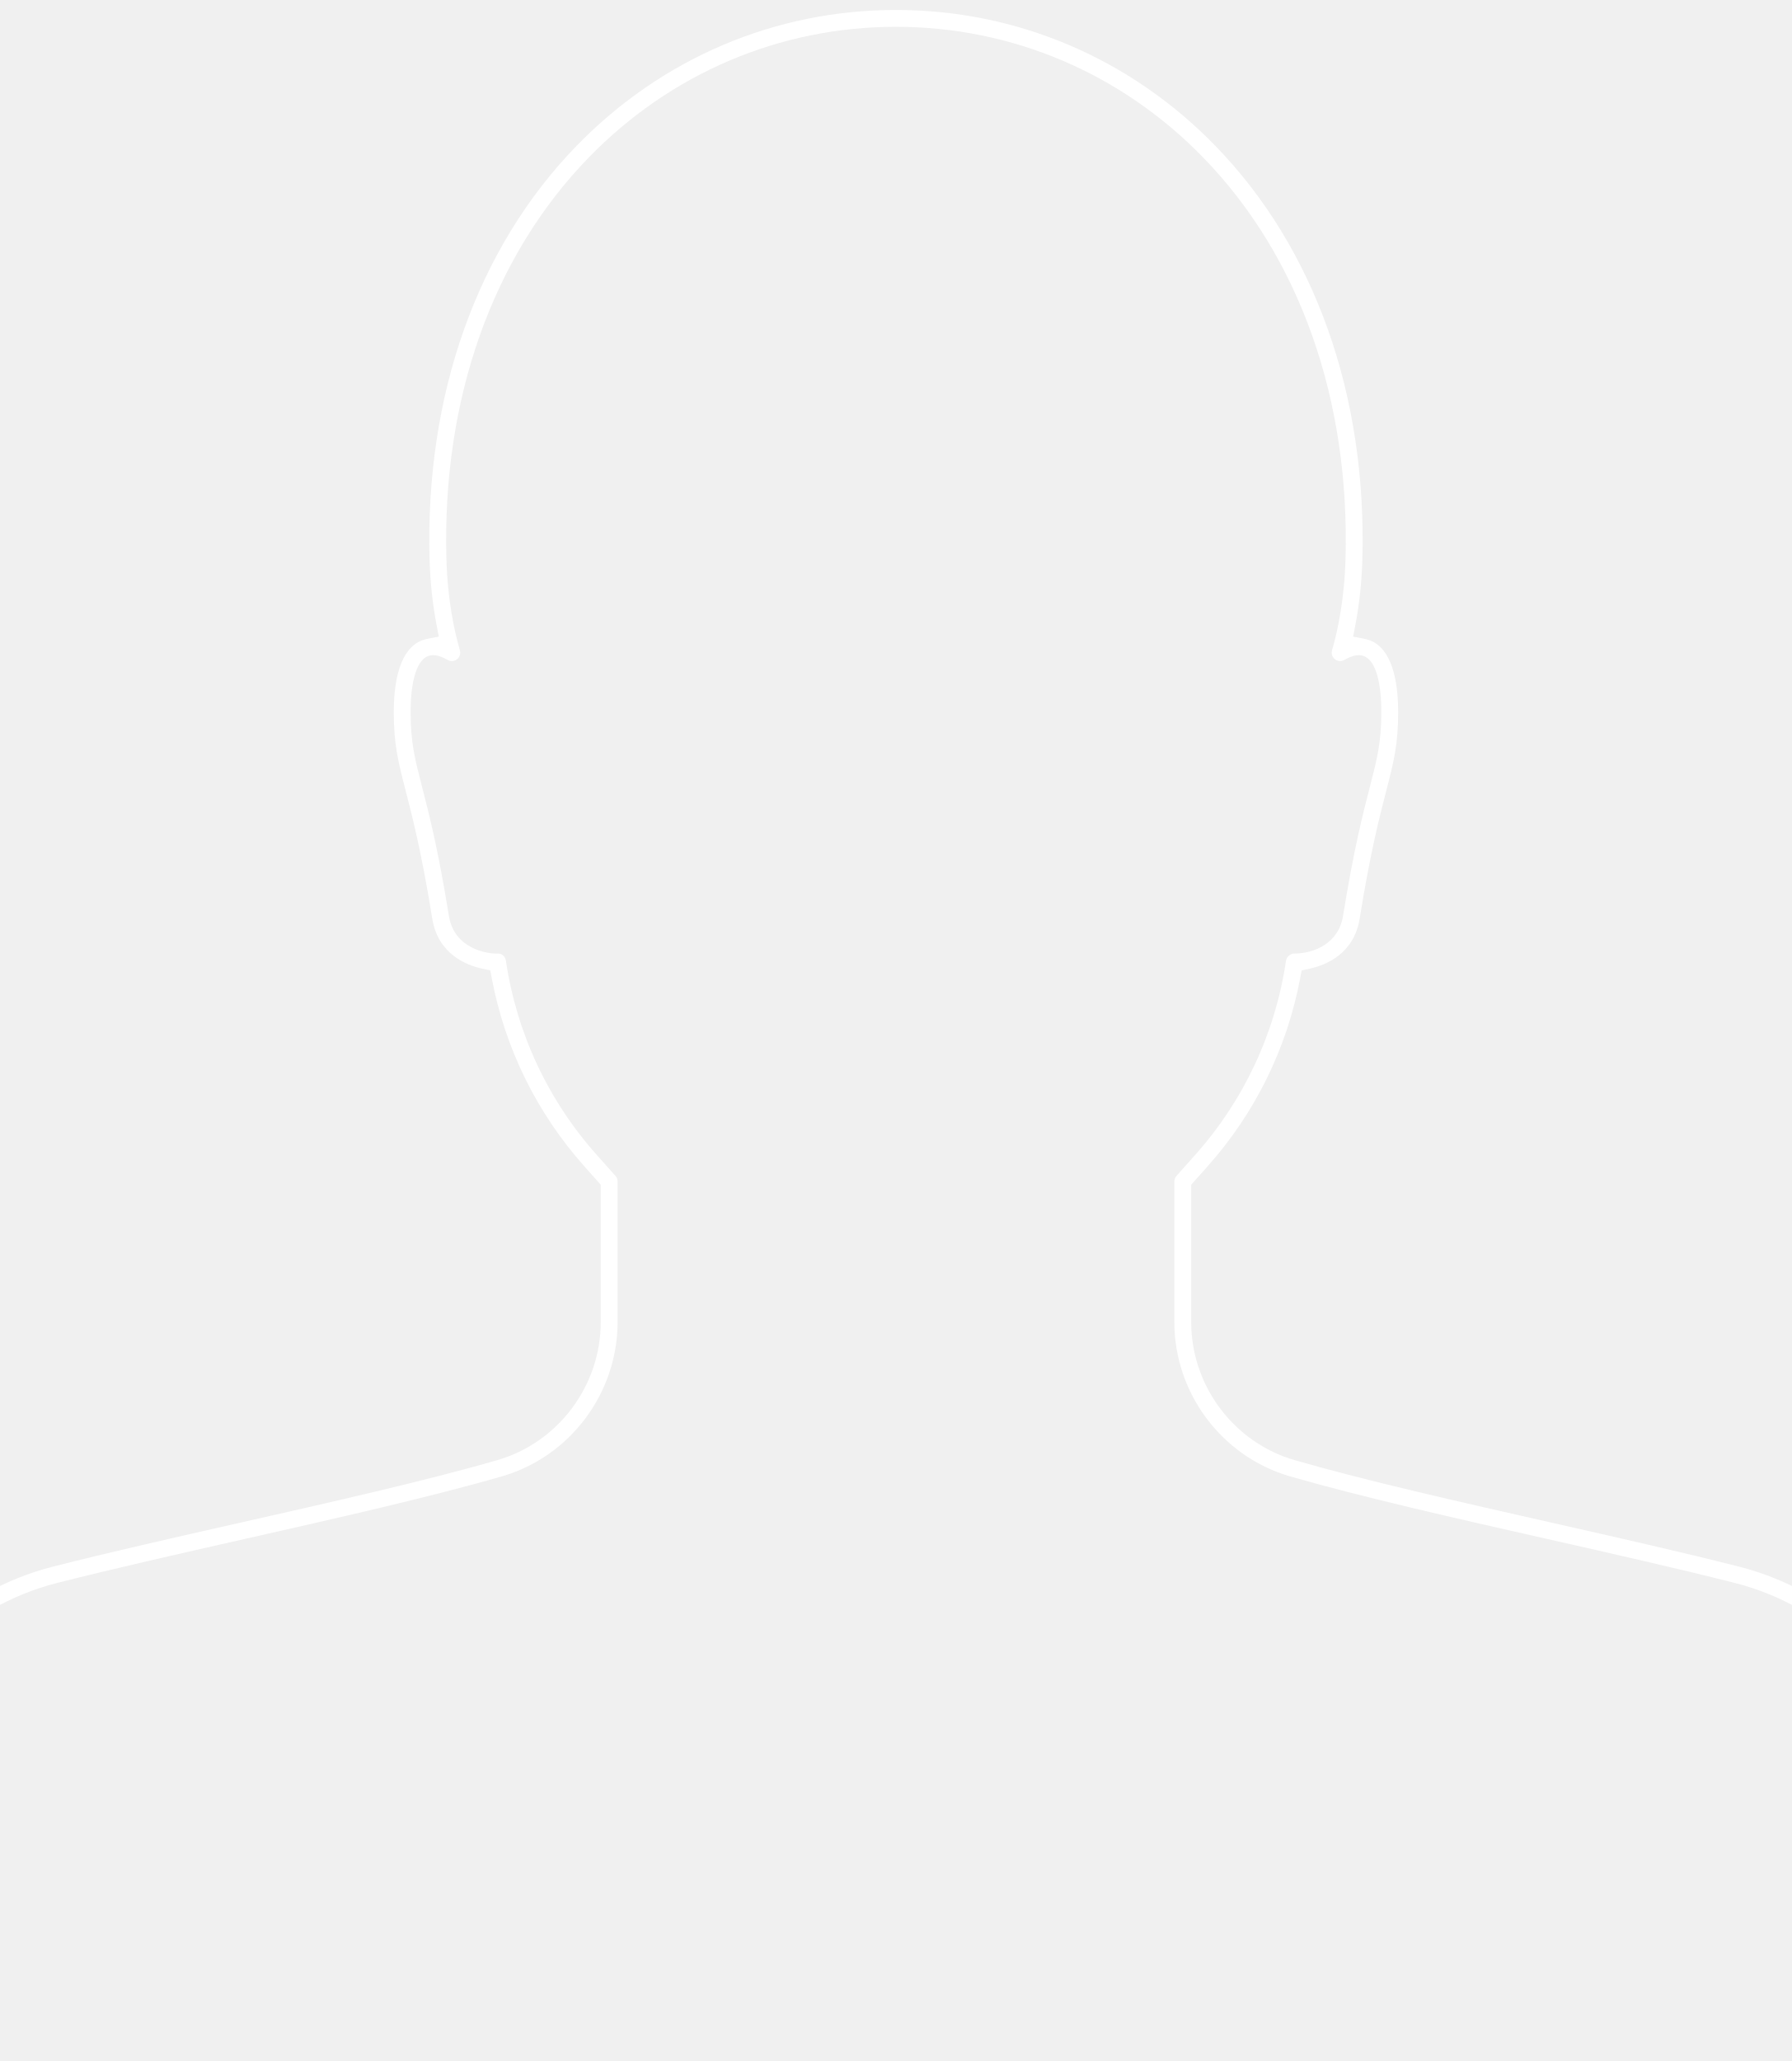
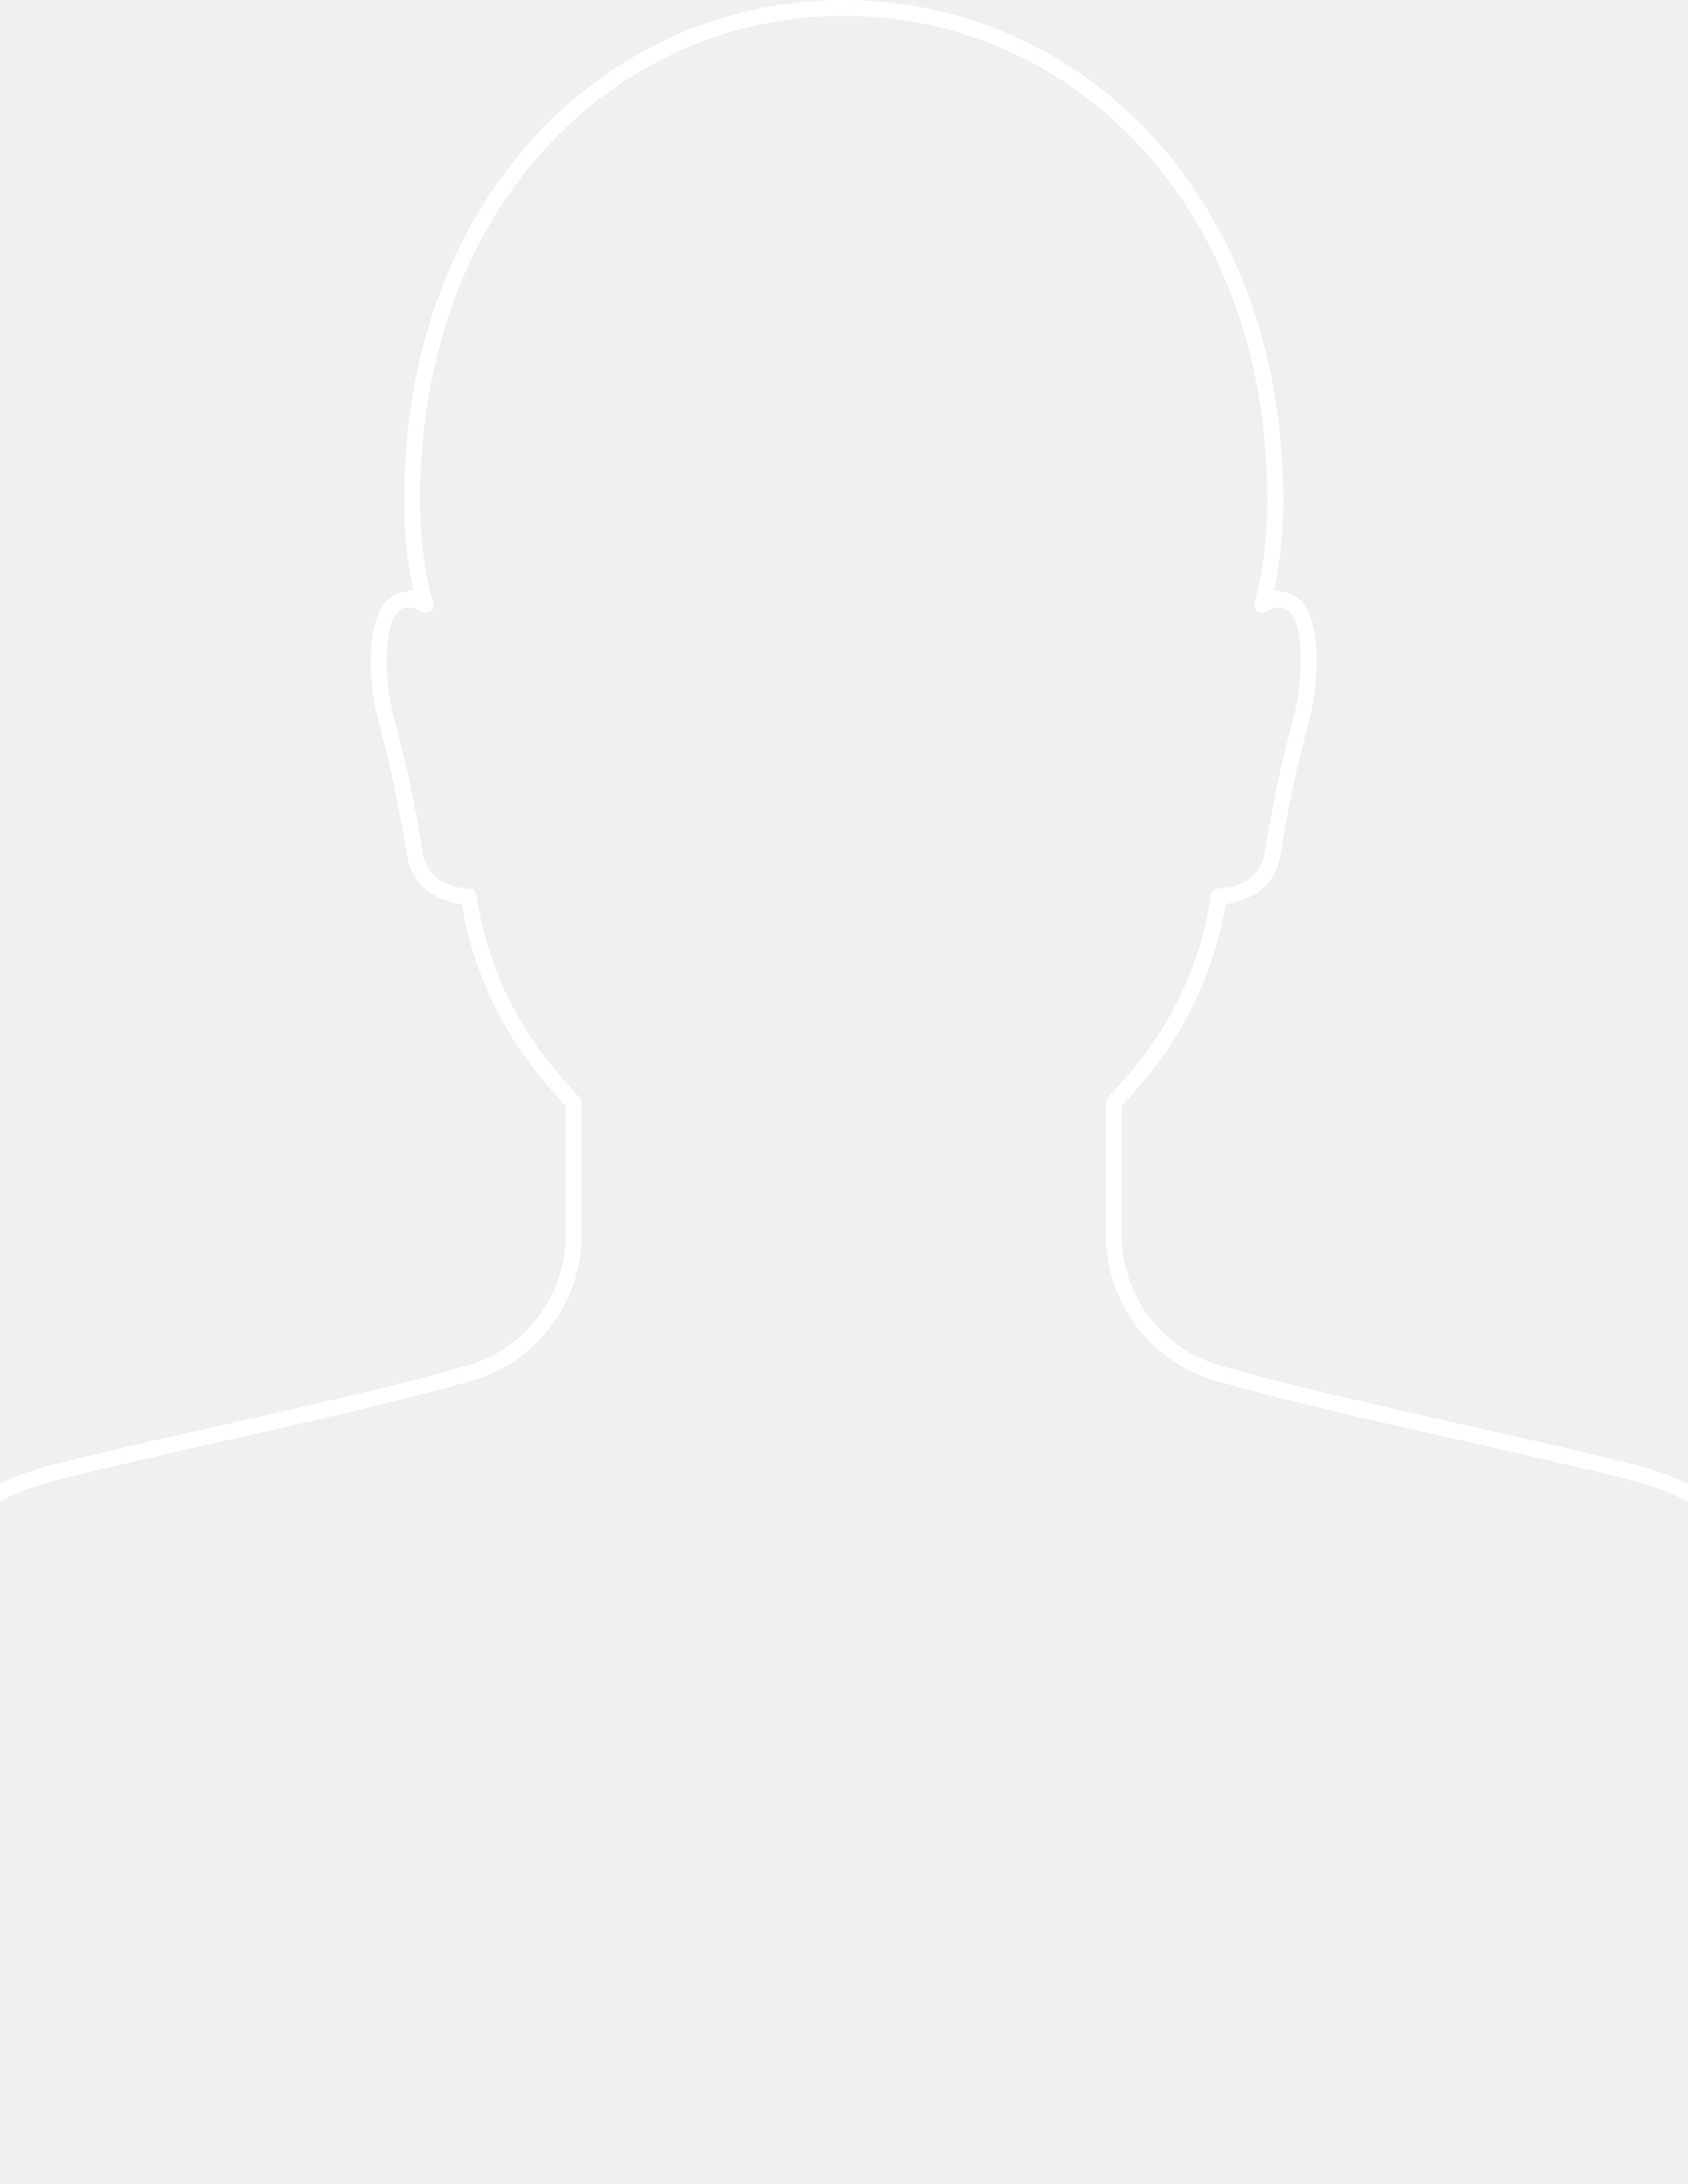
- <svg xmlns="http://www.w3.org/2000/svg" width="400" height="460" viewBox="0 0 360 410" fill="none">
+ <svg xmlns="http://www.w3.org/2000/svg" width="360" height="466" viewBox="0 0 360 466" fill="none">
  <path fill-rule="evenodd" clip-rule="evenodd" d="M389.182 352.742C384.359 333.067 369.129 317.729 349.434 312.713C337.983 309.797 324.566 306.767 311.591 303.837C293.301 299.705 274.389 295.433 260.114 291.311C247.866 287.772 239.312 276.366 239.312 263.571V235.978L242.638 232.246C252.143 221.586 258.561 208.542 261.198 194.526L261.499 192.929L263.087 192.585C266.358 191.876 272.017 189.623 273.163 182.504C275.308 169.191 277.155 162.05 278.503 156.835C279.994 151.064 280.891 147.588 280.891 141.04C280.891 135.917 280.052 129.328 276.057 127.028C275.673 126.806 275.047 126.51 274.237 126.35L271.849 125.878L272.305 123.488C273.101 119.318 273.569 114.925 273.697 110.431C274.633 77.365 264.141 47.836 244.152 27.281C227.044 9.688 204.262 -0 180 -0C155.739 -0 132.957 9.688 115.85 27.281C95.862 47.835 85.369 77.365 86.304 110.431C86.432 114.923 86.9 119.316 87.697 123.488L88.153 125.878L85.764 126.35C85.115 126.478 84.502 126.706 83.944 127.027C79.949 129.328 79.11 135.917 79.11 141.04C79.11 147.587 80.008 151.063 81.495 156.822C82.85 162.068 84.698 169.225 86.837 182.504C87.983 189.623 93.642 191.876 96.913 192.585L98.501 192.929L98.802 194.525C101.44 208.541 107.857 221.584 117.363 232.246L120.689 235.976L120.69 263.571C120.69 276.366 112.136 287.773 99.888 291.311C85.596 295.437 66.692 299.707 48.412 303.836C35.424 306.77 21.994 309.804 10.567 312.713C-9.128 317.729 -24.359 333.067 -29.182 352.742L-56.376 463.679C-56.597 464.585 -56.04 465.503 -55.134 465.726C-54.697 465.834 -54.243 465.763 -53.857 465.53C-53.469 465.295 -53.196 464.923 -53.087 464.482L-25.894 353.548C-21.37 335.088 -7.079 320.698 11.402 315.993C22.75 313.103 36.118 310.083 49.047 307.162L49.157 307.137C67.491 302.996 86.449 298.713 100.828 294.561C114.515 290.609 124.075 277.864 124.075 263.571L124.074 235.332C124.074 234.917 123.921 234.517 123.644 234.206L119.889 229.994C110.101 219.016 103.791 205.527 101.639 190.985C101.532 190.261 100.997 189.54 100.044 189.54H100.037C98.115 189.656 91.265 188.715 90.178 181.966C88.018 168.546 86.148 161.302 84.781 156.012C83.354 150.487 82.495 147.166 82.495 141.04C82.495 135.113 83.591 131.194 85.581 129.991C86.664 129.328 88.122 129.52 89.917 130.56C90.518 130.91 91.261 130.859 91.808 130.431C92.356 130.002 92.585 129.294 92.392 128.628C91.287 124.813 89.92 118.543 89.688 110.335C88.779 78.191 98.931 49.532 118.277 29.639C134.742 12.708 156.663 3.384 180 3.384C203.338 3.384 225.259 12.708 241.725 29.639C261.071 49.533 271.224 78.191 270.313 110.335C270.081 118.551 268.714 124.816 267.609 128.626C267.415 129.294 267.644 130.003 268.191 130.431C268.739 130.859 269.483 130.911 270.082 130.562C271.87 129.526 273.325 129.332 274.41 129.985C276.392 131.127 277.507 135.062 277.507 141.04C277.507 147.165 276.648 150.487 275.225 155.989C273.858 161.279 271.986 168.524 269.822 181.966C268.93 187.509 264.022 189.511 260.091 189.542L260.064 189.542L260.038 189.542C260.032 189.542 260.025 189.541 260.019 189.541C259.234 189.541 258.477 190.198 258.361 190.985C256.209 205.528 249.899 219.017 240.112 229.994L236.356 234.206C236.079 234.517 235.926 234.916 235.926 235.332V263.571C235.926 277.864 245.486 290.609 259.174 294.561C273.559 298.715 292.515 302.997 310.845 307.137L310.995 307.17C323.91 310.089 337.264 313.106 348.6 315.993C367.08 320.699 381.371 335.089 385.894 353.548L413.088 464.484C413.306 465.374 414.198 465.955 415.135 465.726C416.041 465.503 416.597 464.585 416.375 463.678L389.182 352.742Z" fill="white" />
</svg>
